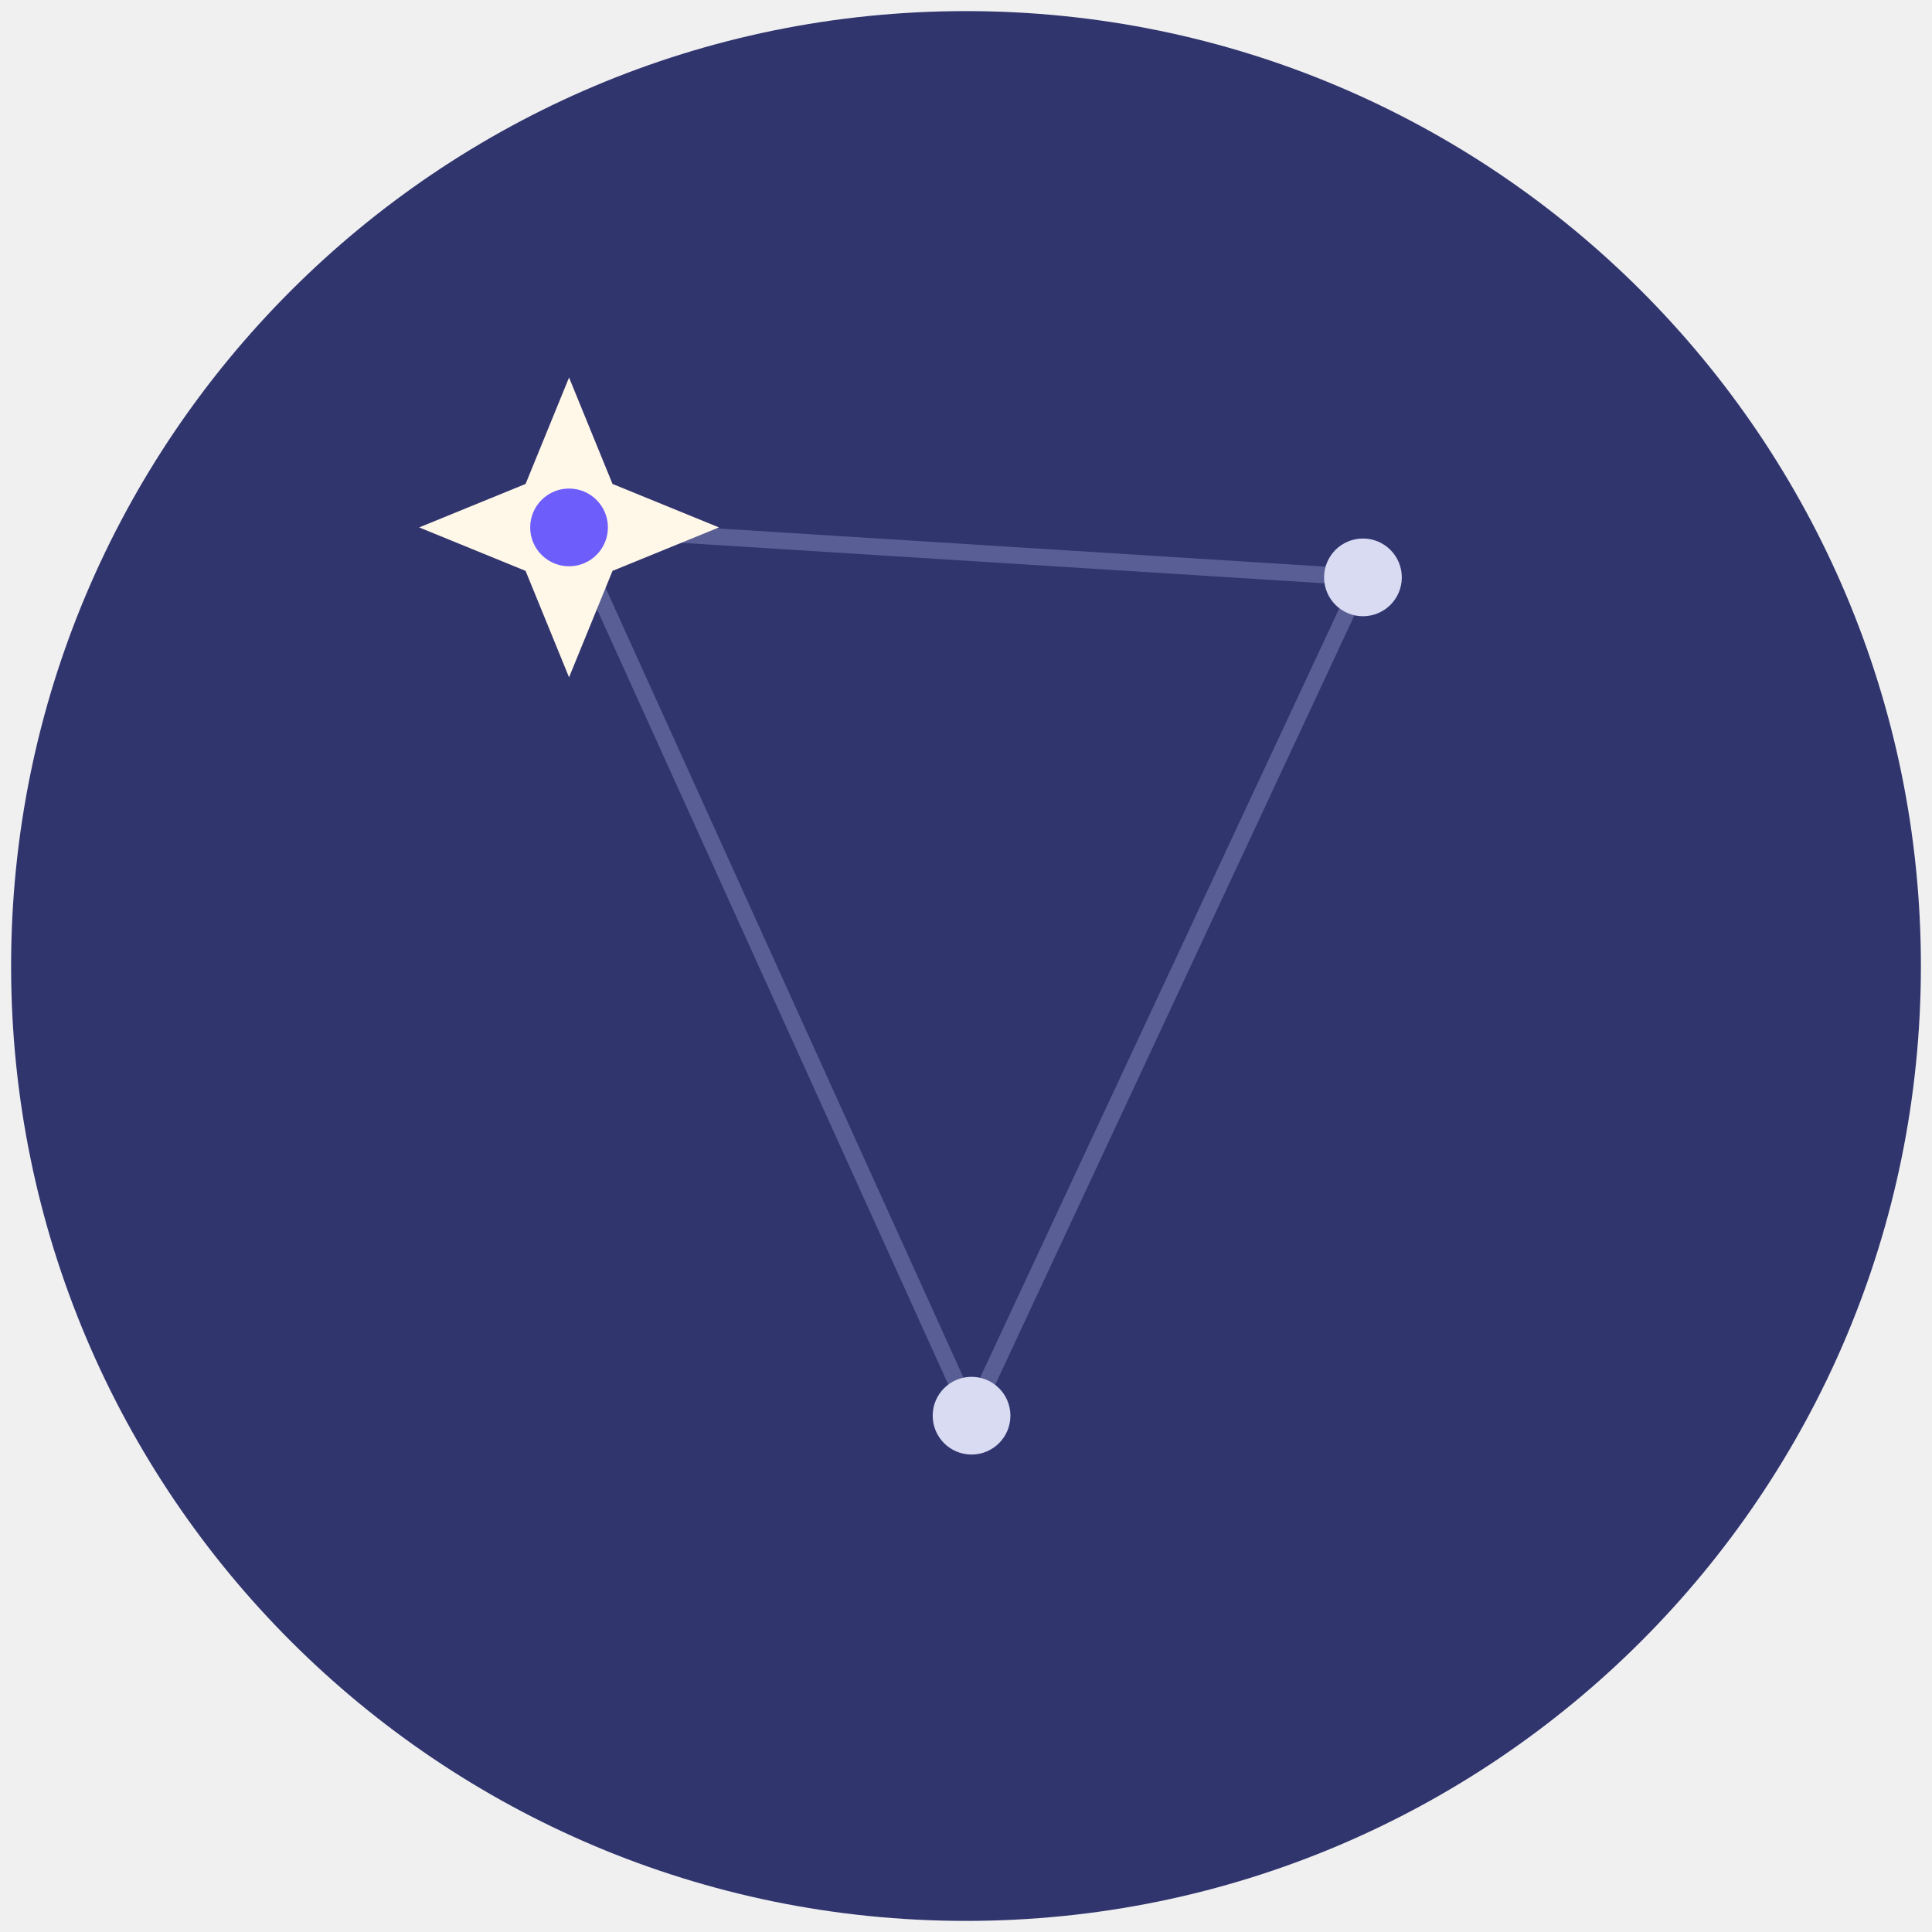
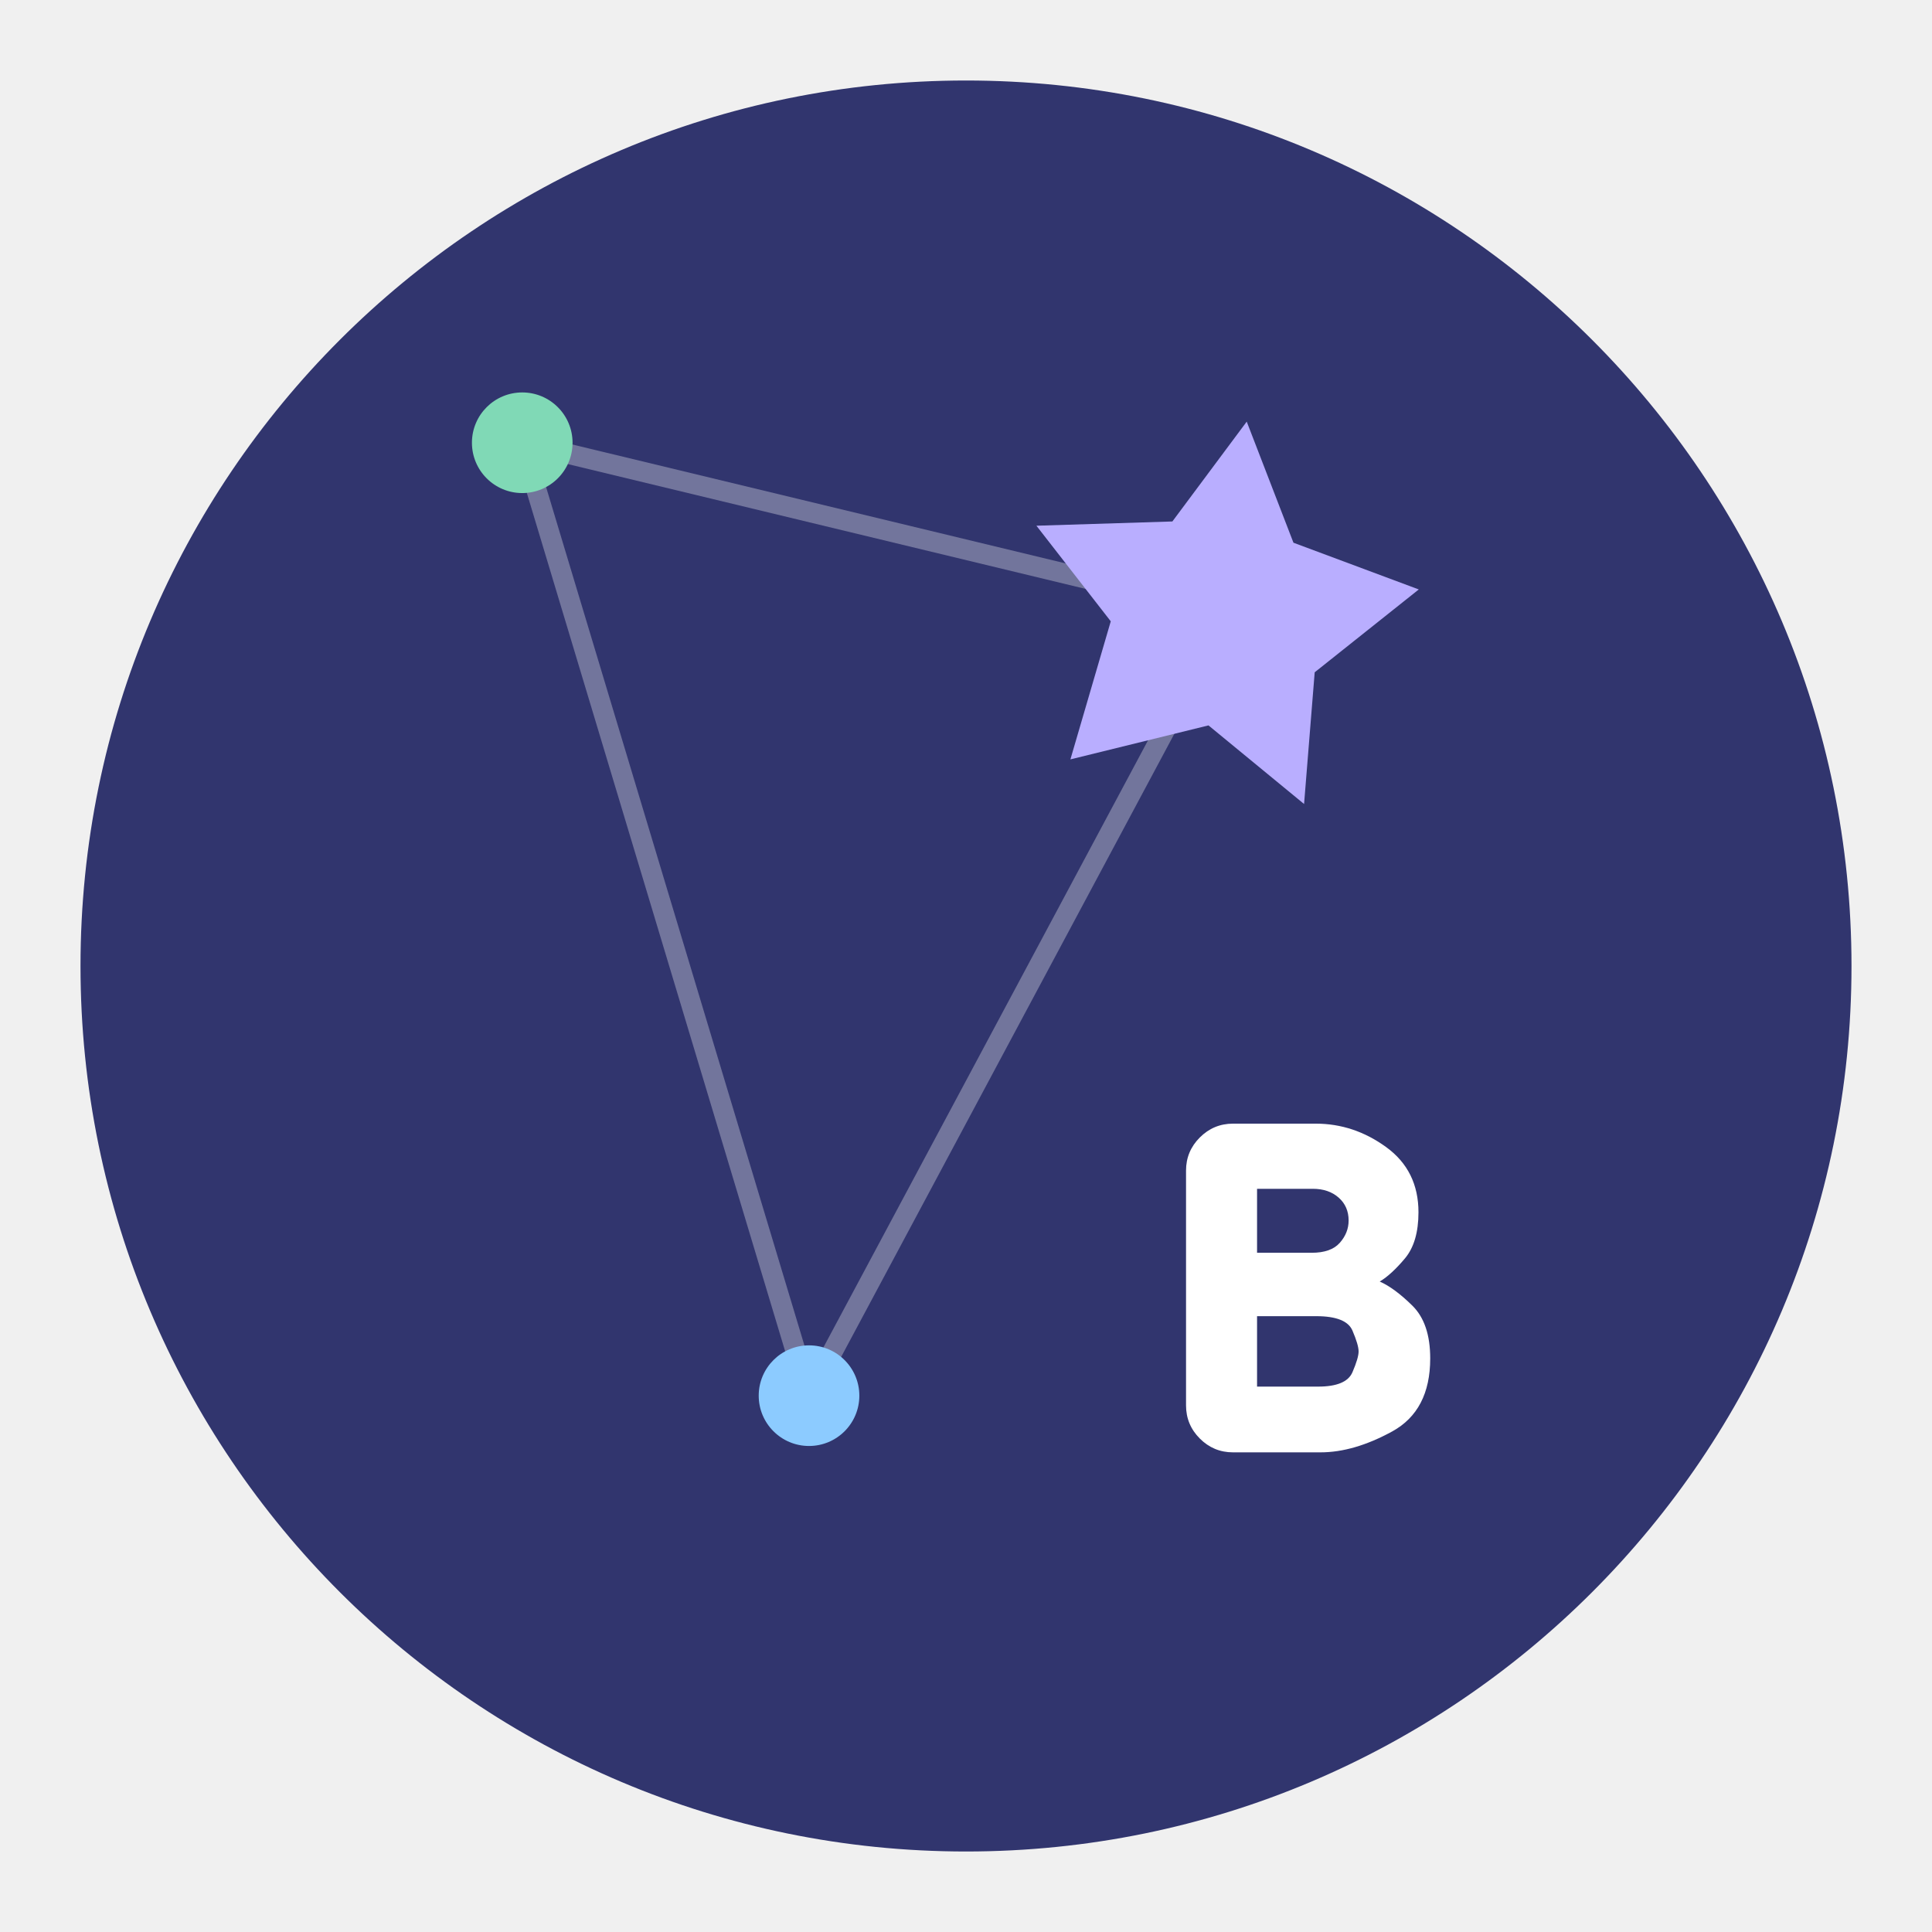
- <svg xmlns="http://www.w3.org/2000/svg" viewBox="0 0 696 696" role="img" aria-label="vega-plugin-richtext-bbcode">
-   <circle cx="348" cy="348" r="344" fill="#31356E" />
-   <path d="M350 510L205 190L491 208Z" fill="none" stroke="#9AA2D4" stroke-width="6" opacity=".38" />
-   <path d="M205 136L220.66 174.34L259 190L220.66 205.66L205 244L189.34 205.66L151 190L189.34 174.34Z" fill="#FFF7E8" />
-   <circle cx="205" cy="190" r="14" fill="#6D5DFB" />
-   <circle cx="491" cy="208" r="14" fill="#D8DBF2" />
-   <circle cx="350" cy="510" r="14" fill="#D8DBF2" />
+ <svg xmlns="http://www.w3.org/2000/svg" viewBox="0 0 192 192" role="img" aria-label="vega-plugin-richtext-bbcode">
+   <circle cx="96" cy="96" r="88" fill="#31356E" />
+   <g stroke="#FFFFFF" stroke-opacity=".32" stroke-width="2" stroke-linecap="round">
+     <line x1="122.0" y1="60.9" x2="80.4" y2="138.7" />
+     <line x1="80.4" y1="138.7" x2="51.9" y2="44.0" />
+     <line x1="51.9" y1="44.0" x2="122.0" y2="60.9" />
+   </g>
+   <path transform="translate(88.22 -36.21) scale(0.21111)" d="M169 370L134 417L70 419L105 464L86 529L151 513L196 550L201 488L250 449L191 427Z" fill="#B9AEFF" />
+   <circle cx="80.4" cy="138.7" r="5" fill="#8CCBFF" />
+   <circle cx="51.9" cy="44.0" r="5" fill="#80D9B6" />
+   <g transform="translate(102.0 100.0) scale(2.3333)">
+     <path fill="#FFFFFF" d="M8.8 19q-.825 0-1.412-.587T6.8 17V7q0-.825.588-1.412T8.8 5h3.525q1.625 0 3 1T16.7 8.775q0 1.275-.575 1.963t-1.075.987q.625.275 1.388 1.025T17.2 15q0 2.225-1.625 3.113t-3.05.887zm1.025-2.8h2.6q1.2 0 1.463-.612t.262-.888t-.262-.887t-1.538-.613H9.825zm0-5.7h2.325q.825 0 1.2-.425t.375-.95q0-.6-.425-.975t-1.1-.375H9.825z" />
+   </g>
</svg>
